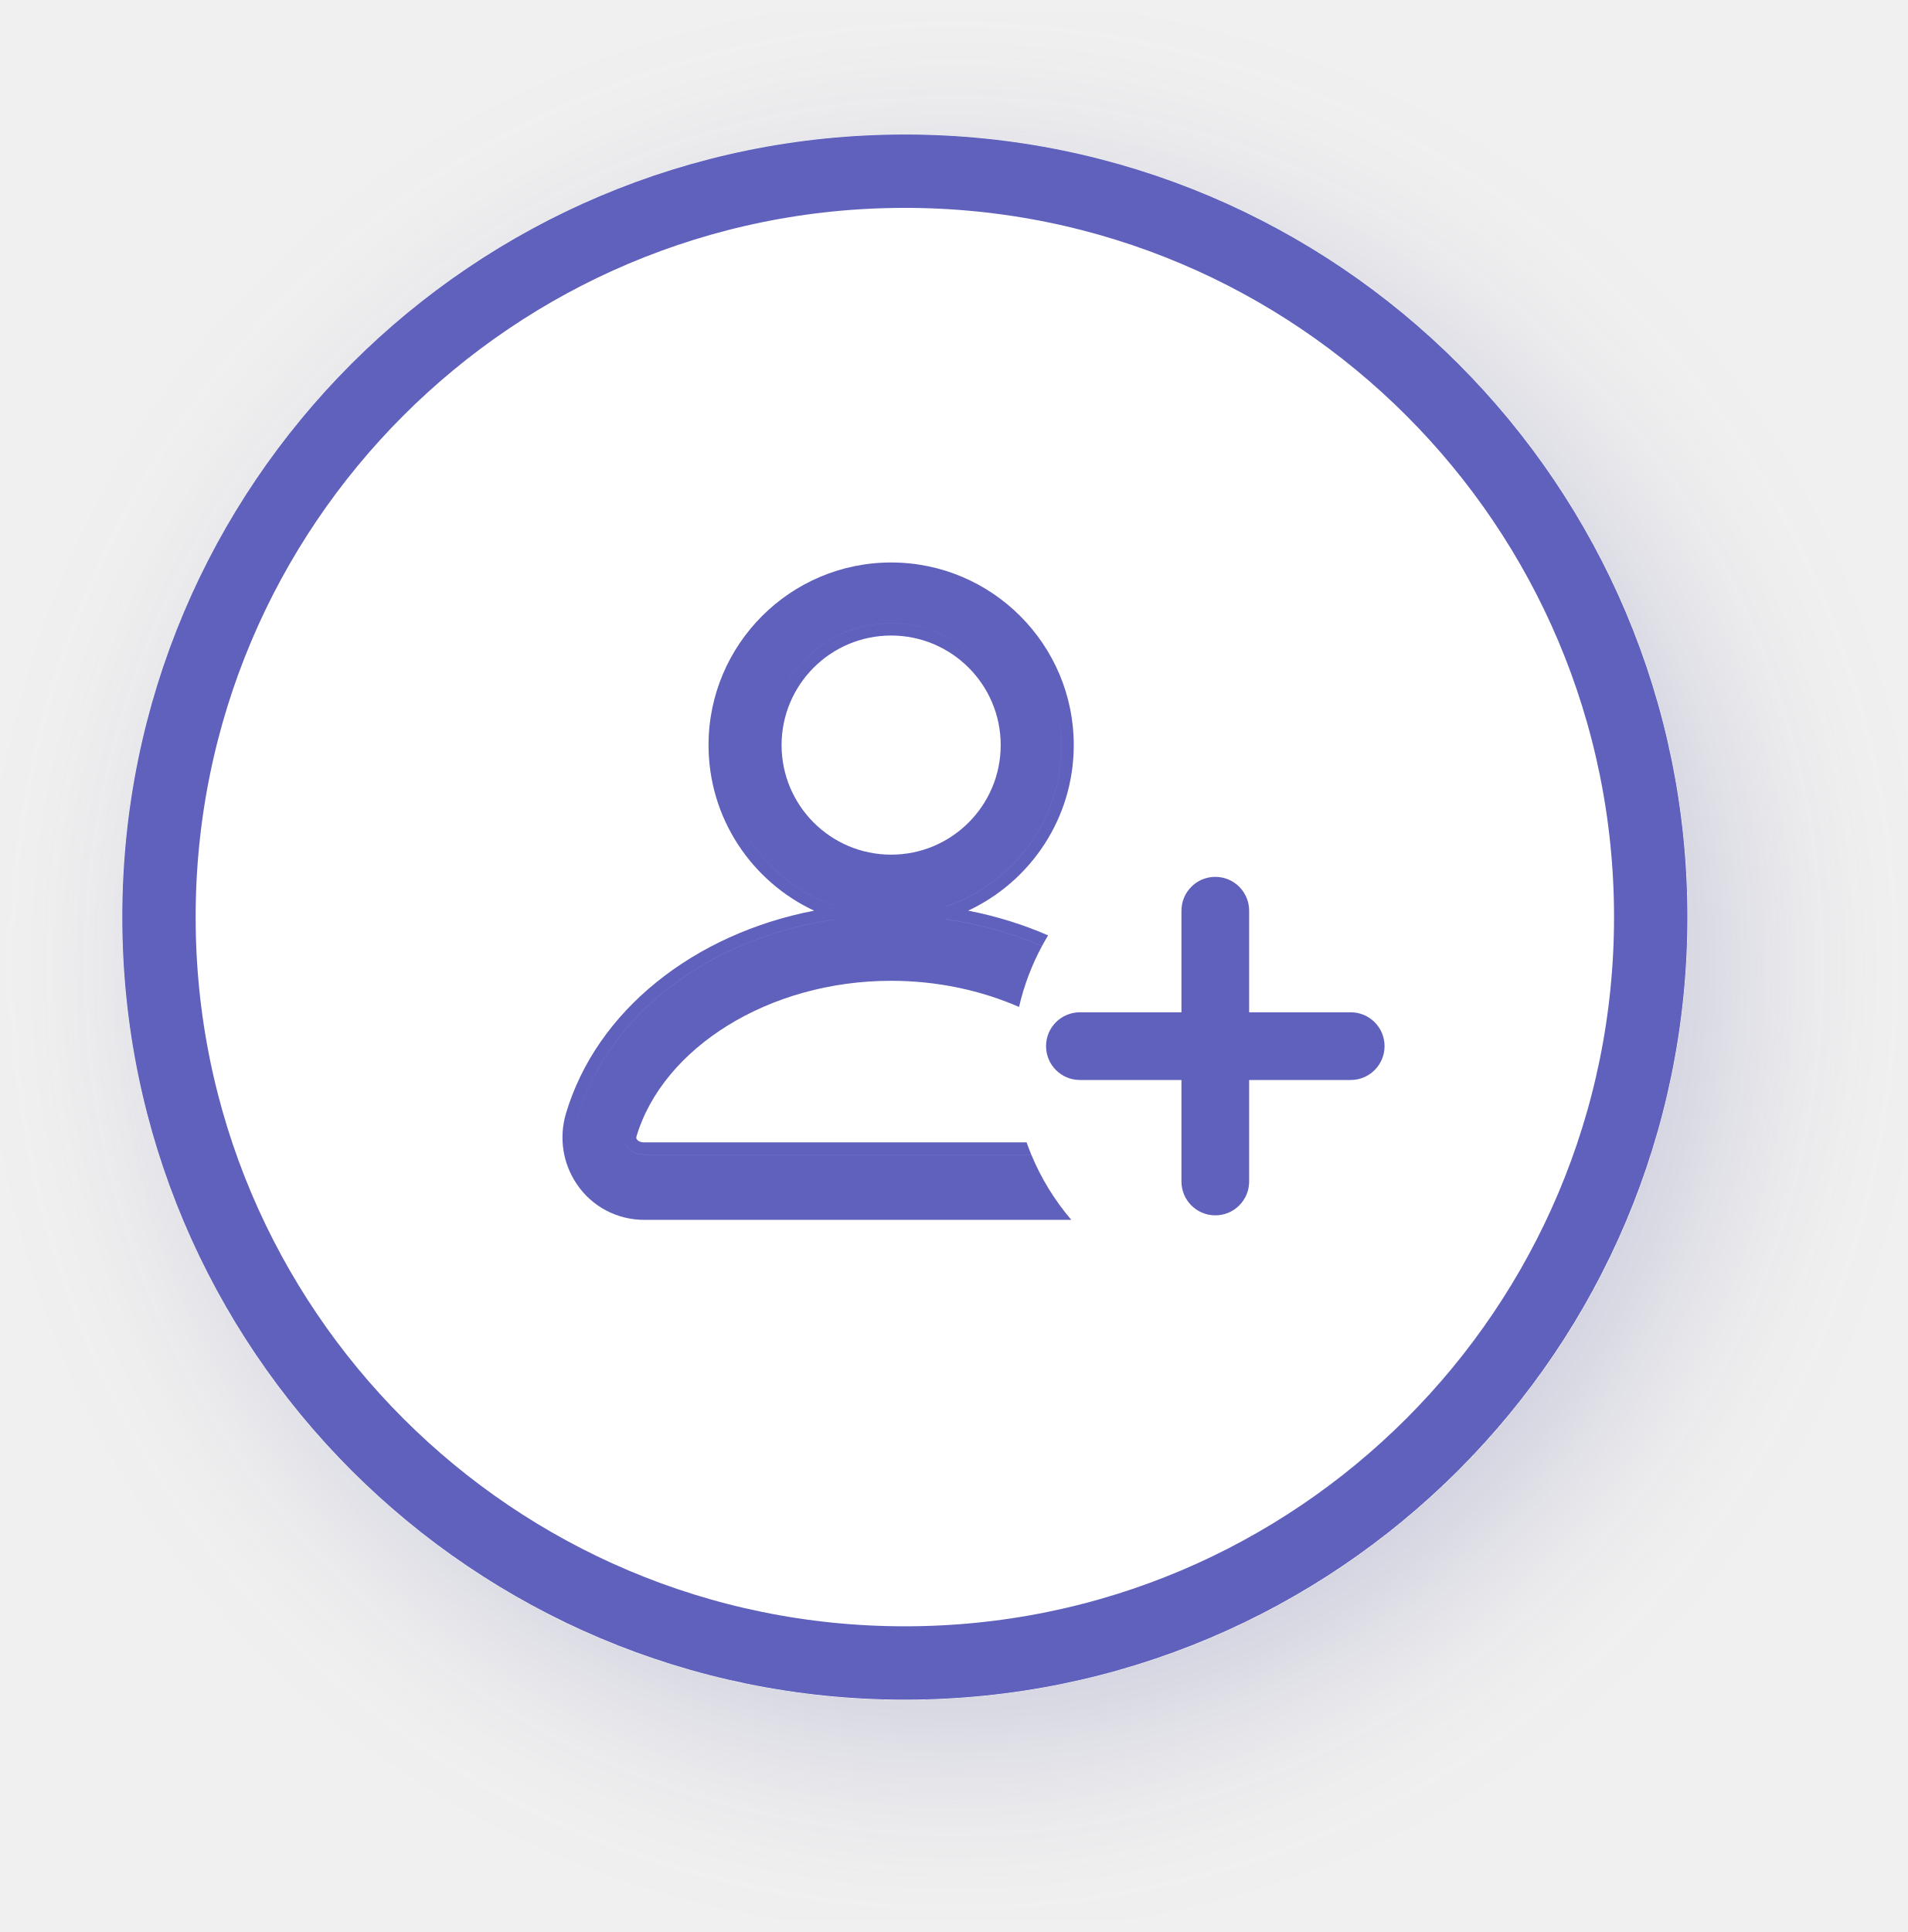
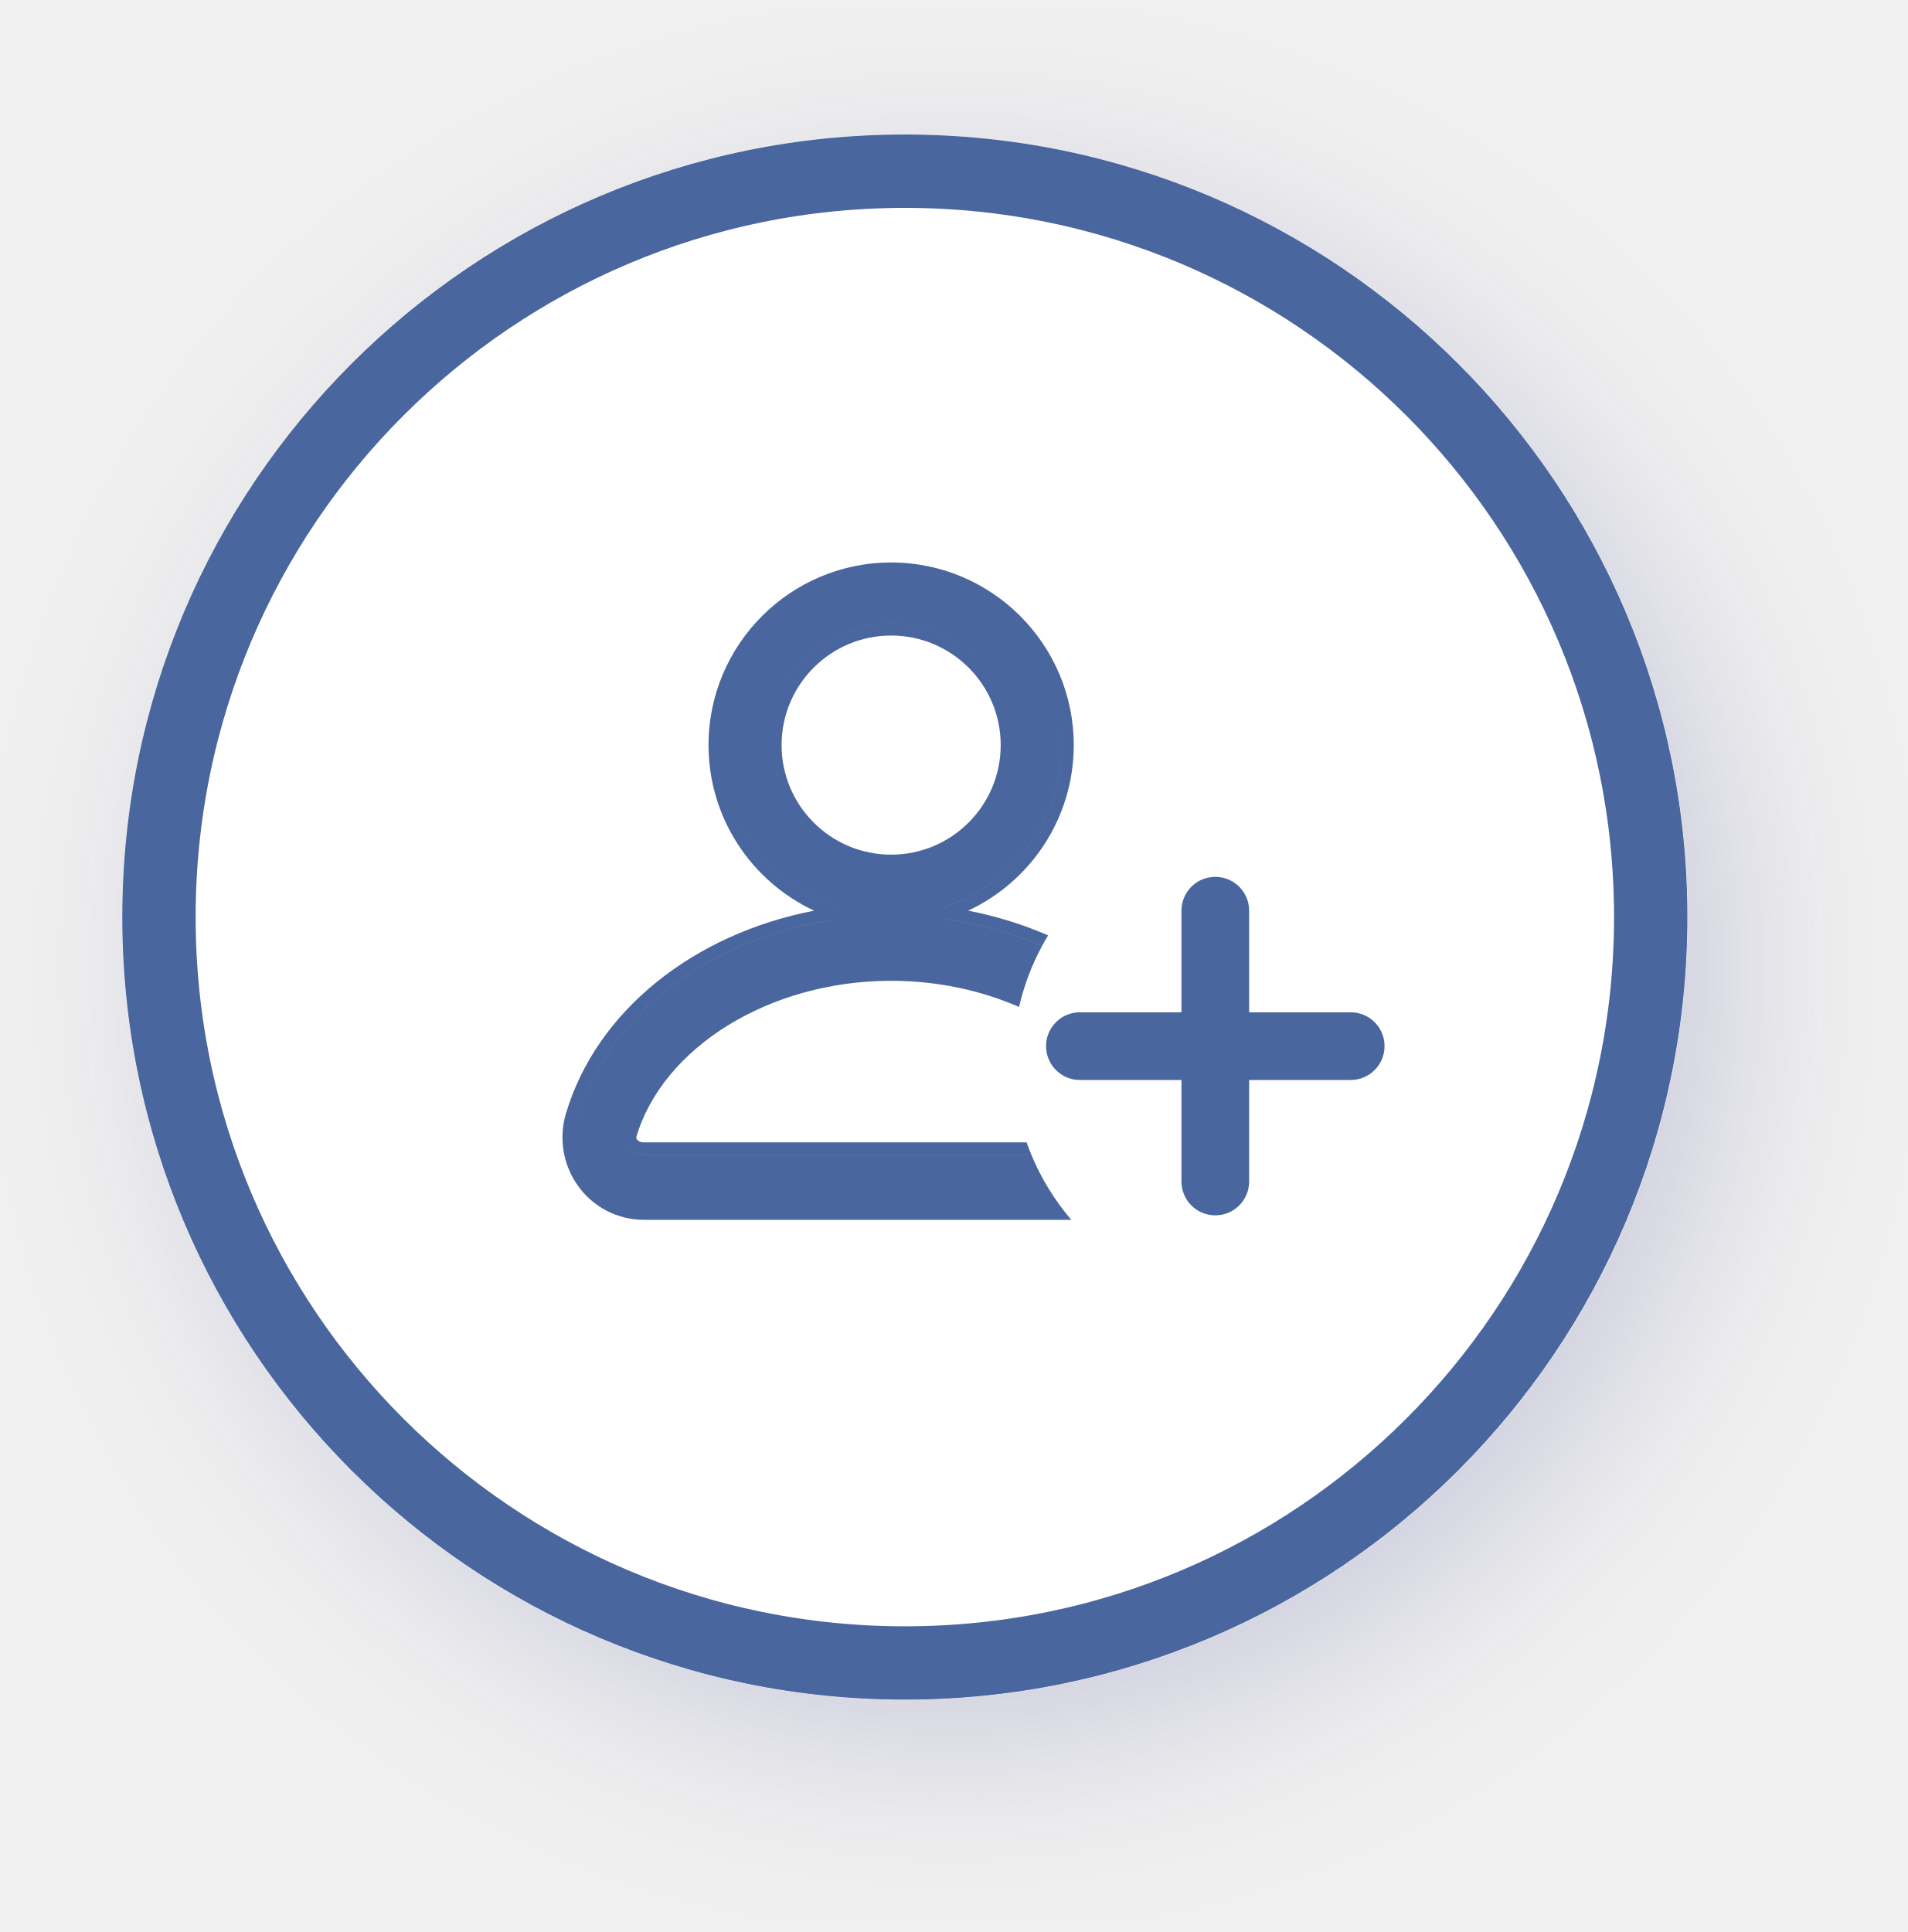
<svg xmlns="http://www.w3.org/2000/svg" width="78" height="79" viewBox="0 0 78 79" fill="none">
  <g filter="url(#filter0_d_1206_8674)">
    <circle cx="37" cy="37.5" r="32" fill="white" />
-     <circle cx="37" cy="37.5" r="30.5" stroke="#5F61BD" stroke-width="3" />
+     <circle cx="37" cy="37.5" r="30.5" stroke="rgb(74 102 158)" stroke-width="3" />
  </g>
-   <path fill-rule="evenodd" clip-rule="evenodd" d="M34.202 37.591L34.197 37.59C29.081 38.305 24.877 41.431 23.615 45.689C23.514 46.039 23.479 46.395 23.507 46.745C23.479 46.396 23.514 46.04 23.615 45.691C24.878 41.432 29.084 38.305 34.202 37.591ZM29.805 32.603C30.485 34.711 32.144 36.383 34.243 37.081L34.246 37.081C32.146 36.383 30.486 34.711 29.805 32.603ZM36.44 37.436C36.404 37.436 36.369 37.436 36.333 37.435C36.368 37.435 36.403 37.435 36.438 37.435C36.474 37.435 36.51 37.435 36.545 37.435C36.51 37.436 36.475 37.436 36.44 37.436ZM43.907 30.467C43.907 33.46 42.137 36.048 39.588 37.237C40.735 37.459 41.833 37.801 42.859 38.248C42.772 38.391 42.689 38.535 42.61 38.682C41.395 38.157 40.072 37.785 38.682 37.59L38.677 37.592C40.069 37.786 41.393 38.158 42.609 38.684C42.191 39.458 41.872 40.294 41.67 41.175C40.112 40.495 38.322 40.105 36.438 40.105C31.442 40.105 27.102 42.847 26.024 46.478C26.017 46.505 26.017 46.528 26.021 46.545C26.023 46.554 26.025 46.562 26.027 46.566L26.028 46.567L26.034 46.576L26.043 46.589C26.077 46.642 26.17 46.712 26.338 46.712H41.979C42.038 46.88 42.102 47.046 42.169 47.21H26.338C26.033 47.21 25.769 47.079 25.627 46.862C25.575 46.794 25.532 46.691 25.523 46.57C25.532 46.692 25.575 46.795 25.627 46.864C25.769 47.081 26.033 47.212 26.338 47.212H42.17C42.575 48.189 43.13 49.088 43.807 49.88H26.338C25.24 49.88 24.21 49.343 23.588 48.422C23.017 47.582 22.852 46.539 23.136 45.551L23.137 45.548L23.137 45.548C24.397 41.3 28.399 38.184 33.29 37.237C30.742 36.047 28.973 33.46 28.973 30.467C28.973 26.349 32.322 23 36.44 23C40.558 23 43.907 26.349 43.907 30.467ZM38.632 37.081L38.635 37.082C41.406 36.16 43.409 33.543 43.409 30.467C43.409 29.746 43.299 29.051 43.095 28.397C43.299 29.051 43.408 29.745 43.408 30.466C43.408 33.543 41.404 36.16 38.632 37.081ZM36.44 25.987C33.967 25.987 31.96 27.994 31.96 30.467C31.96 32.94 33.967 34.947 36.44 34.947C38.913 34.947 40.92 32.94 40.92 30.467C40.92 27.994 38.913 25.987 36.44 25.987ZM31.462 30.467C31.462 27.719 33.692 25.489 36.44 25.489C38.595 25.489 40.432 26.861 41.124 28.779C40.432 26.86 38.595 25.488 36.439 25.488C33.692 25.488 31.462 27.718 31.462 30.466C31.462 30.998 31.545 31.512 31.701 31.993C31.546 31.512 31.462 30.999 31.462 30.467Z" fill="#5F61BD" />
-   <path fill-rule="evenodd" clip-rule="evenodd" d="M49.695 35.855C48.931 35.855 48.311 36.474 48.311 37.239V41.393H44.158C43.394 41.393 42.774 42.012 42.774 42.777C42.774 43.541 43.394 44.161 44.158 44.161H48.311V48.312C48.311 49.076 48.931 49.696 49.695 49.696C50.459 49.696 51.079 49.076 51.079 48.312V44.161H55.232C55.996 44.161 56.616 43.541 56.616 42.777C56.616 42.012 55.996 41.393 55.232 41.393H51.079V37.239C51.079 36.474 50.459 35.855 49.695 35.855Z" fill="#5F61BD" />
+   <path fill-rule="evenodd" clip-rule="evenodd" d="M34.202 37.591L34.197 37.59C29.081 38.305 24.877 41.431 23.615 45.689C23.514 46.039 23.479 46.395 23.507 46.745C23.479 46.396 23.514 46.04 23.615 45.691C24.878 41.432 29.084 38.305 34.202 37.591ZM29.805 32.603C30.485 34.711 32.144 36.383 34.243 37.081L34.246 37.081C32.146 36.383 30.486 34.711 29.805 32.603ZM36.44 37.436C36.404 37.436 36.369 37.436 36.333 37.435C36.368 37.435 36.403 37.435 36.438 37.435C36.474 37.435 36.51 37.435 36.545 37.435C36.51 37.436 36.475 37.436 36.44 37.436ZM43.907 30.467C43.907 33.46 42.137 36.048 39.588 37.237C40.735 37.459 41.833 37.801 42.859 38.248C42.772 38.391 42.689 38.535 42.61 38.682C41.395 38.157 40.072 37.785 38.682 37.59L38.677 37.592C40.069 37.786 41.393 38.158 42.609 38.684C42.191 39.458 41.872 40.294 41.67 41.175C40.112 40.495 38.322 40.105 36.438 40.105C31.442 40.105 27.102 42.847 26.024 46.478C26.017 46.505 26.017 46.528 26.021 46.545C26.023 46.554 26.025 46.562 26.027 46.566L26.028 46.567L26.034 46.576L26.043 46.589C26.077 46.642 26.17 46.712 26.338 46.712H41.979C42.038 46.88 42.102 47.046 42.169 47.21H26.338C26.033 47.21 25.769 47.079 25.627 46.862C25.575 46.794 25.532 46.691 25.523 46.57C25.532 46.692 25.575 46.795 25.627 46.864C25.769 47.081 26.033 47.212 26.338 47.212H42.17C42.575 48.189 43.13 49.088 43.807 49.88H26.338C25.24 49.88 24.21 49.343 23.588 48.422C23.017 47.582 22.852 46.539 23.136 45.551L23.137 45.548L23.137 45.548C24.397 41.3 28.399 38.184 33.29 37.237C30.742 36.047 28.973 33.46 28.973 30.467C28.973 26.349 32.322 23 36.44 23C40.558 23 43.907 26.349 43.907 30.467ZM38.632 37.081L38.635 37.082C41.406 36.16 43.409 33.543 43.409 30.467C43.409 29.746 43.299 29.051 43.095 28.397C43.299 29.051 43.408 29.745 43.408 30.466C43.408 33.543 41.404 36.16 38.632 37.081ZM36.44 25.987C33.967 25.987 31.96 27.994 31.96 30.467C31.96 32.94 33.967 34.947 36.44 34.947C38.913 34.947 40.92 32.94 40.92 30.467C40.92 27.994 38.913 25.987 36.44 25.987ZM31.462 30.467C31.462 27.719 33.692 25.489 36.44 25.489C38.595 25.489 40.432 26.861 41.124 28.779C40.432 26.86 38.595 25.488 36.439 25.488C33.692 25.488 31.462 27.718 31.462 30.466C31.462 30.998 31.545 31.512 31.701 31.993C31.546 31.512 31.462 30.999 31.462 30.467Z" fill="rgb(74 102 158)" />
+   <path fill-rule="evenodd" clip-rule="evenodd" d="M49.695 35.855C48.931 35.855 48.311 36.474 48.311 37.239V41.393H44.158C43.394 41.393 42.774 42.012 42.774 42.777C42.774 43.541 43.394 44.161 44.158 44.161H48.311V48.312C48.311 49.076 48.931 49.696 49.695 49.696C50.459 49.696 51.079 49.076 51.079 48.312V44.161H55.232C55.996 44.161 56.616 43.541 56.616 42.777C56.616 42.012 55.996 41.393 55.232 41.393H51.079V37.239C51.079 36.474 50.459 35.855 49.695 35.855Z" fill="rgb(74 102 158)" />
  <defs>
    <filter id="filter0_d_1206_8674" x="0" y="0.5" width="78" height="78" filterUnits="userSpaceOnUse" color-interpolation-filters="sRGB">
      <feFlood flood-opacity="0" result="BackgroundImageFix" />
      <feColorMatrix in="SourceAlpha" type="matrix" values="0 0 0 0 0 0 0 0 0 0 0 0 0 0 0 0 0 0 127 0" result="hardAlpha" />
      <feOffset dx="2" dy="2" />
      <feGaussianBlur stdDeviation="3.5" />
      <feComposite in2="hardAlpha" operator="out" />
      <feColorMatrix type="matrix" values="0 0 0 0 0.404 0 0 0 0 0.408 0 0 0 0 0.655 0 0 0 0.25 0" />
      <feBlend mode="normal" in2="BackgroundImageFix" result="effect1_dropShadow_1206_8674" />
      <feBlend mode="normal" in="SourceGraphic" in2="effect1_dropShadow_1206_8674" result="shape" />
    </filter>
  </defs>
</svg>
